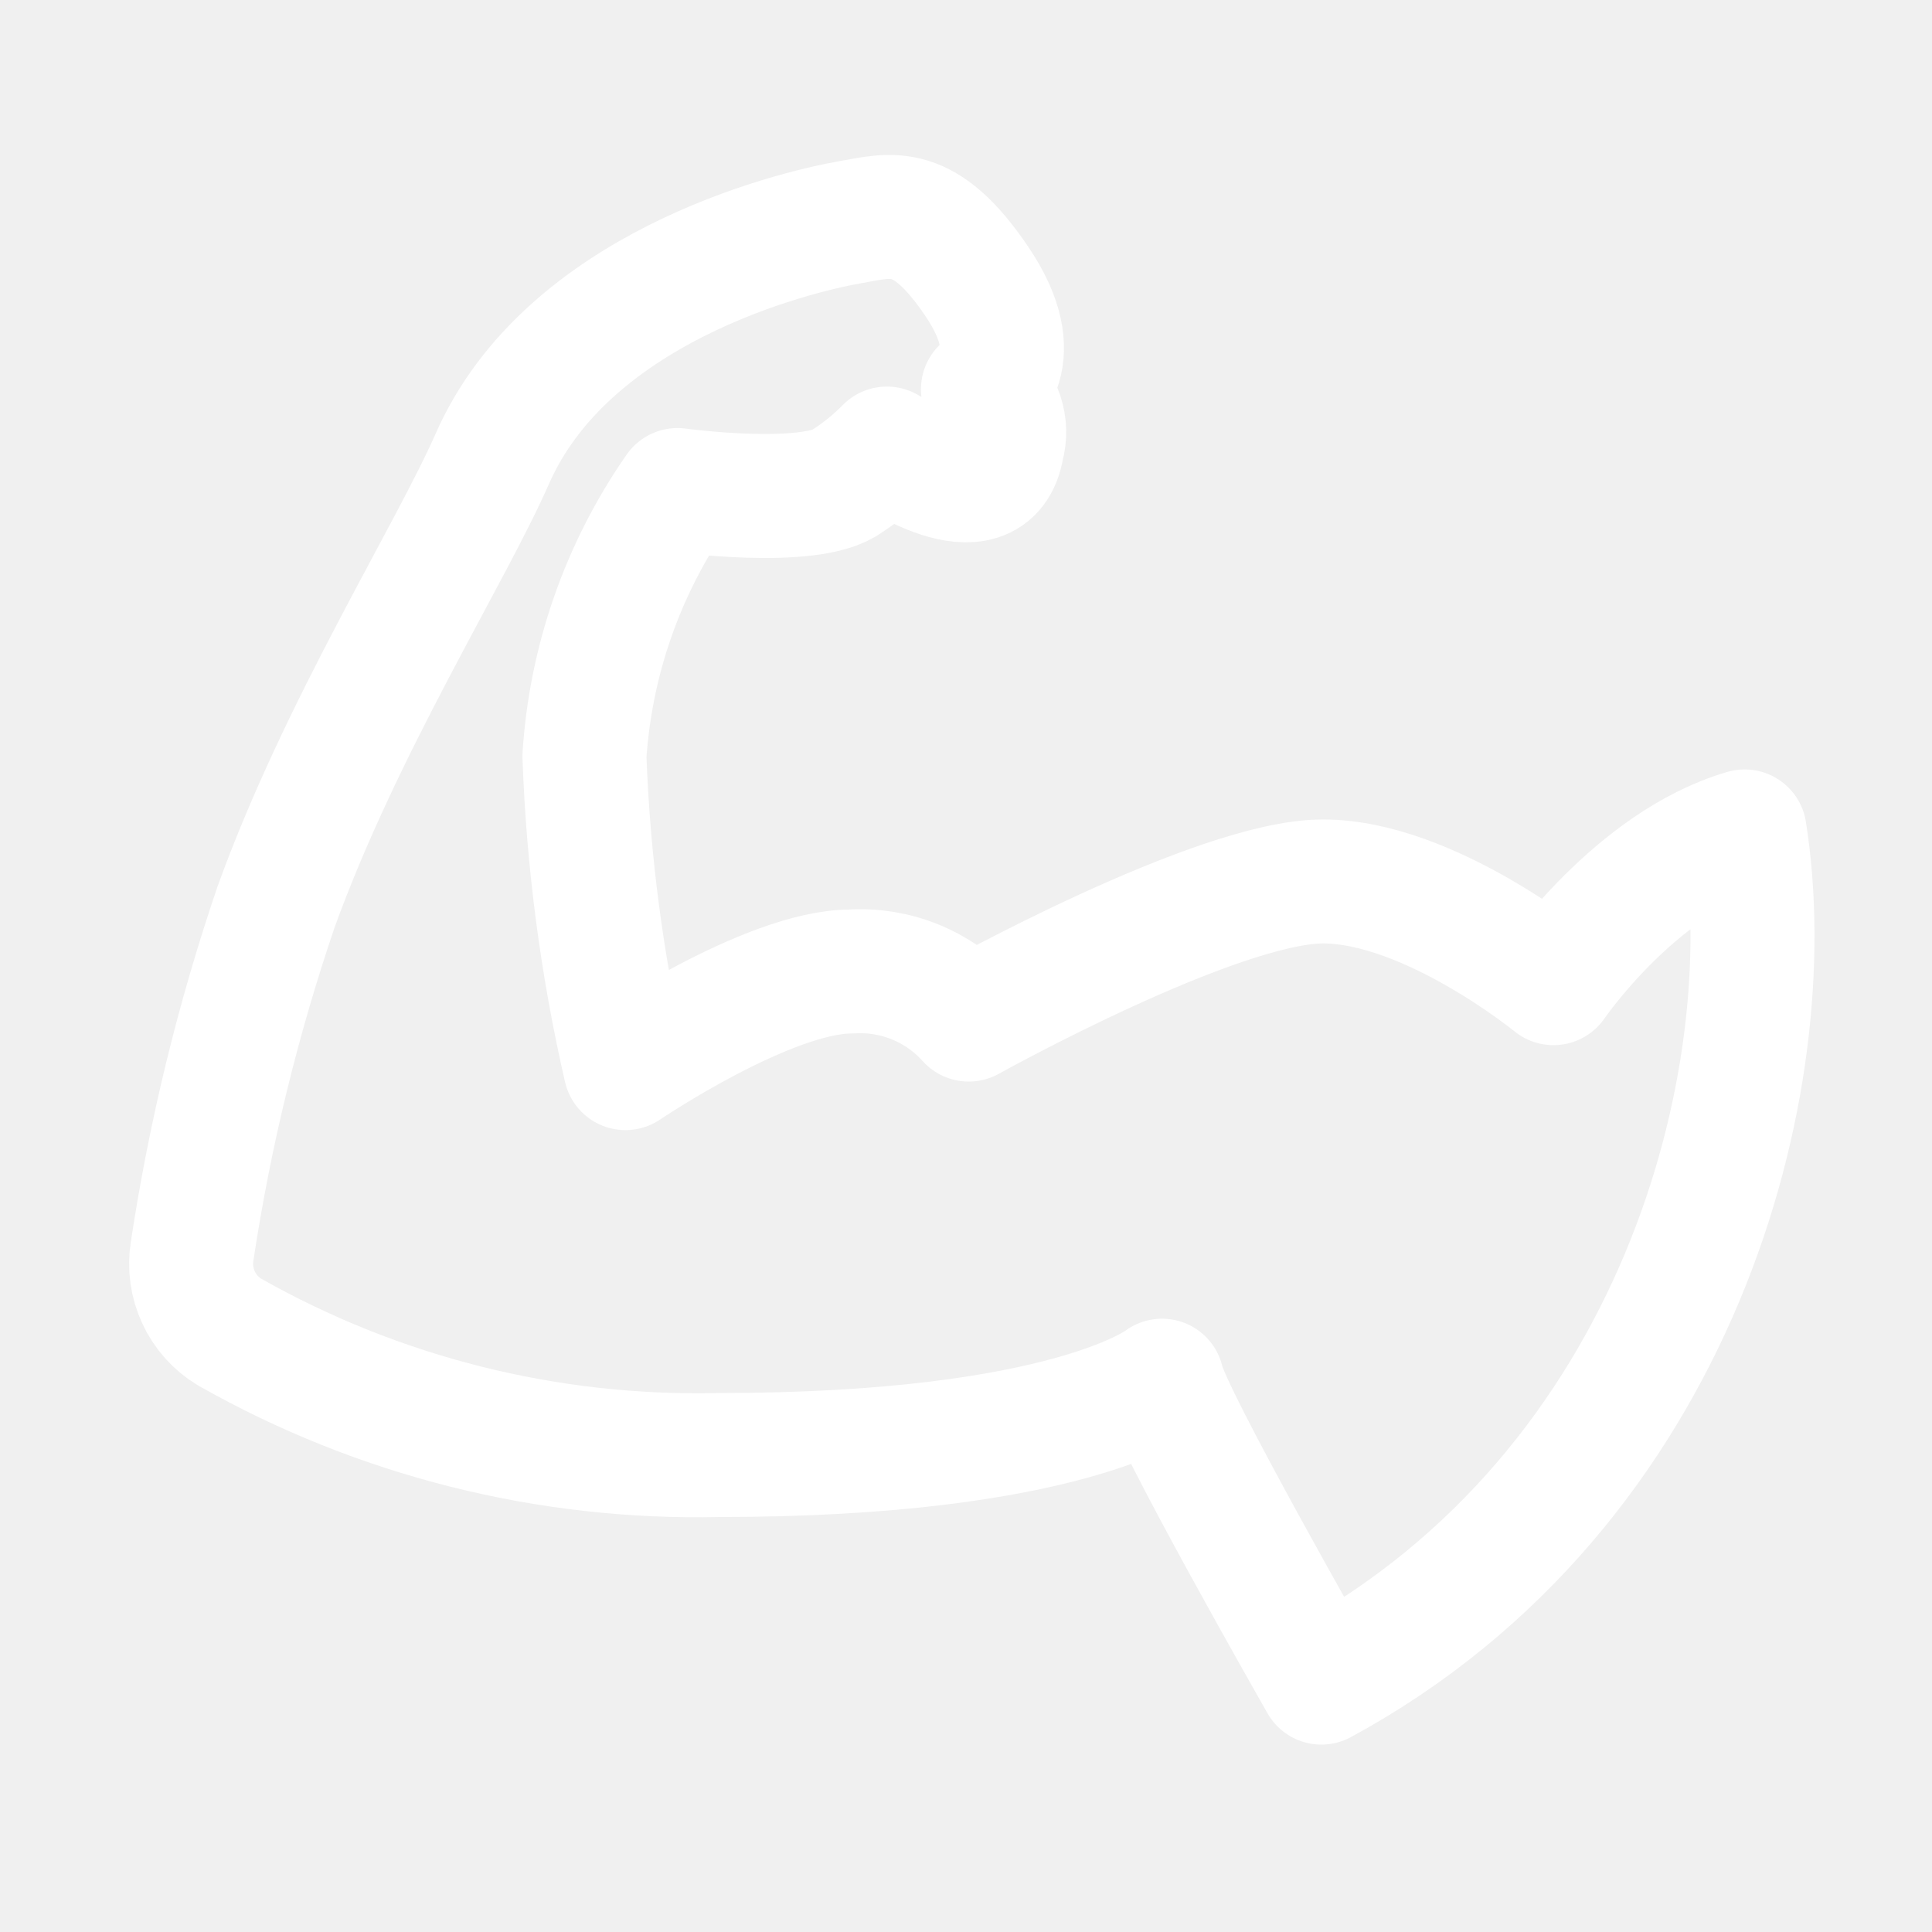
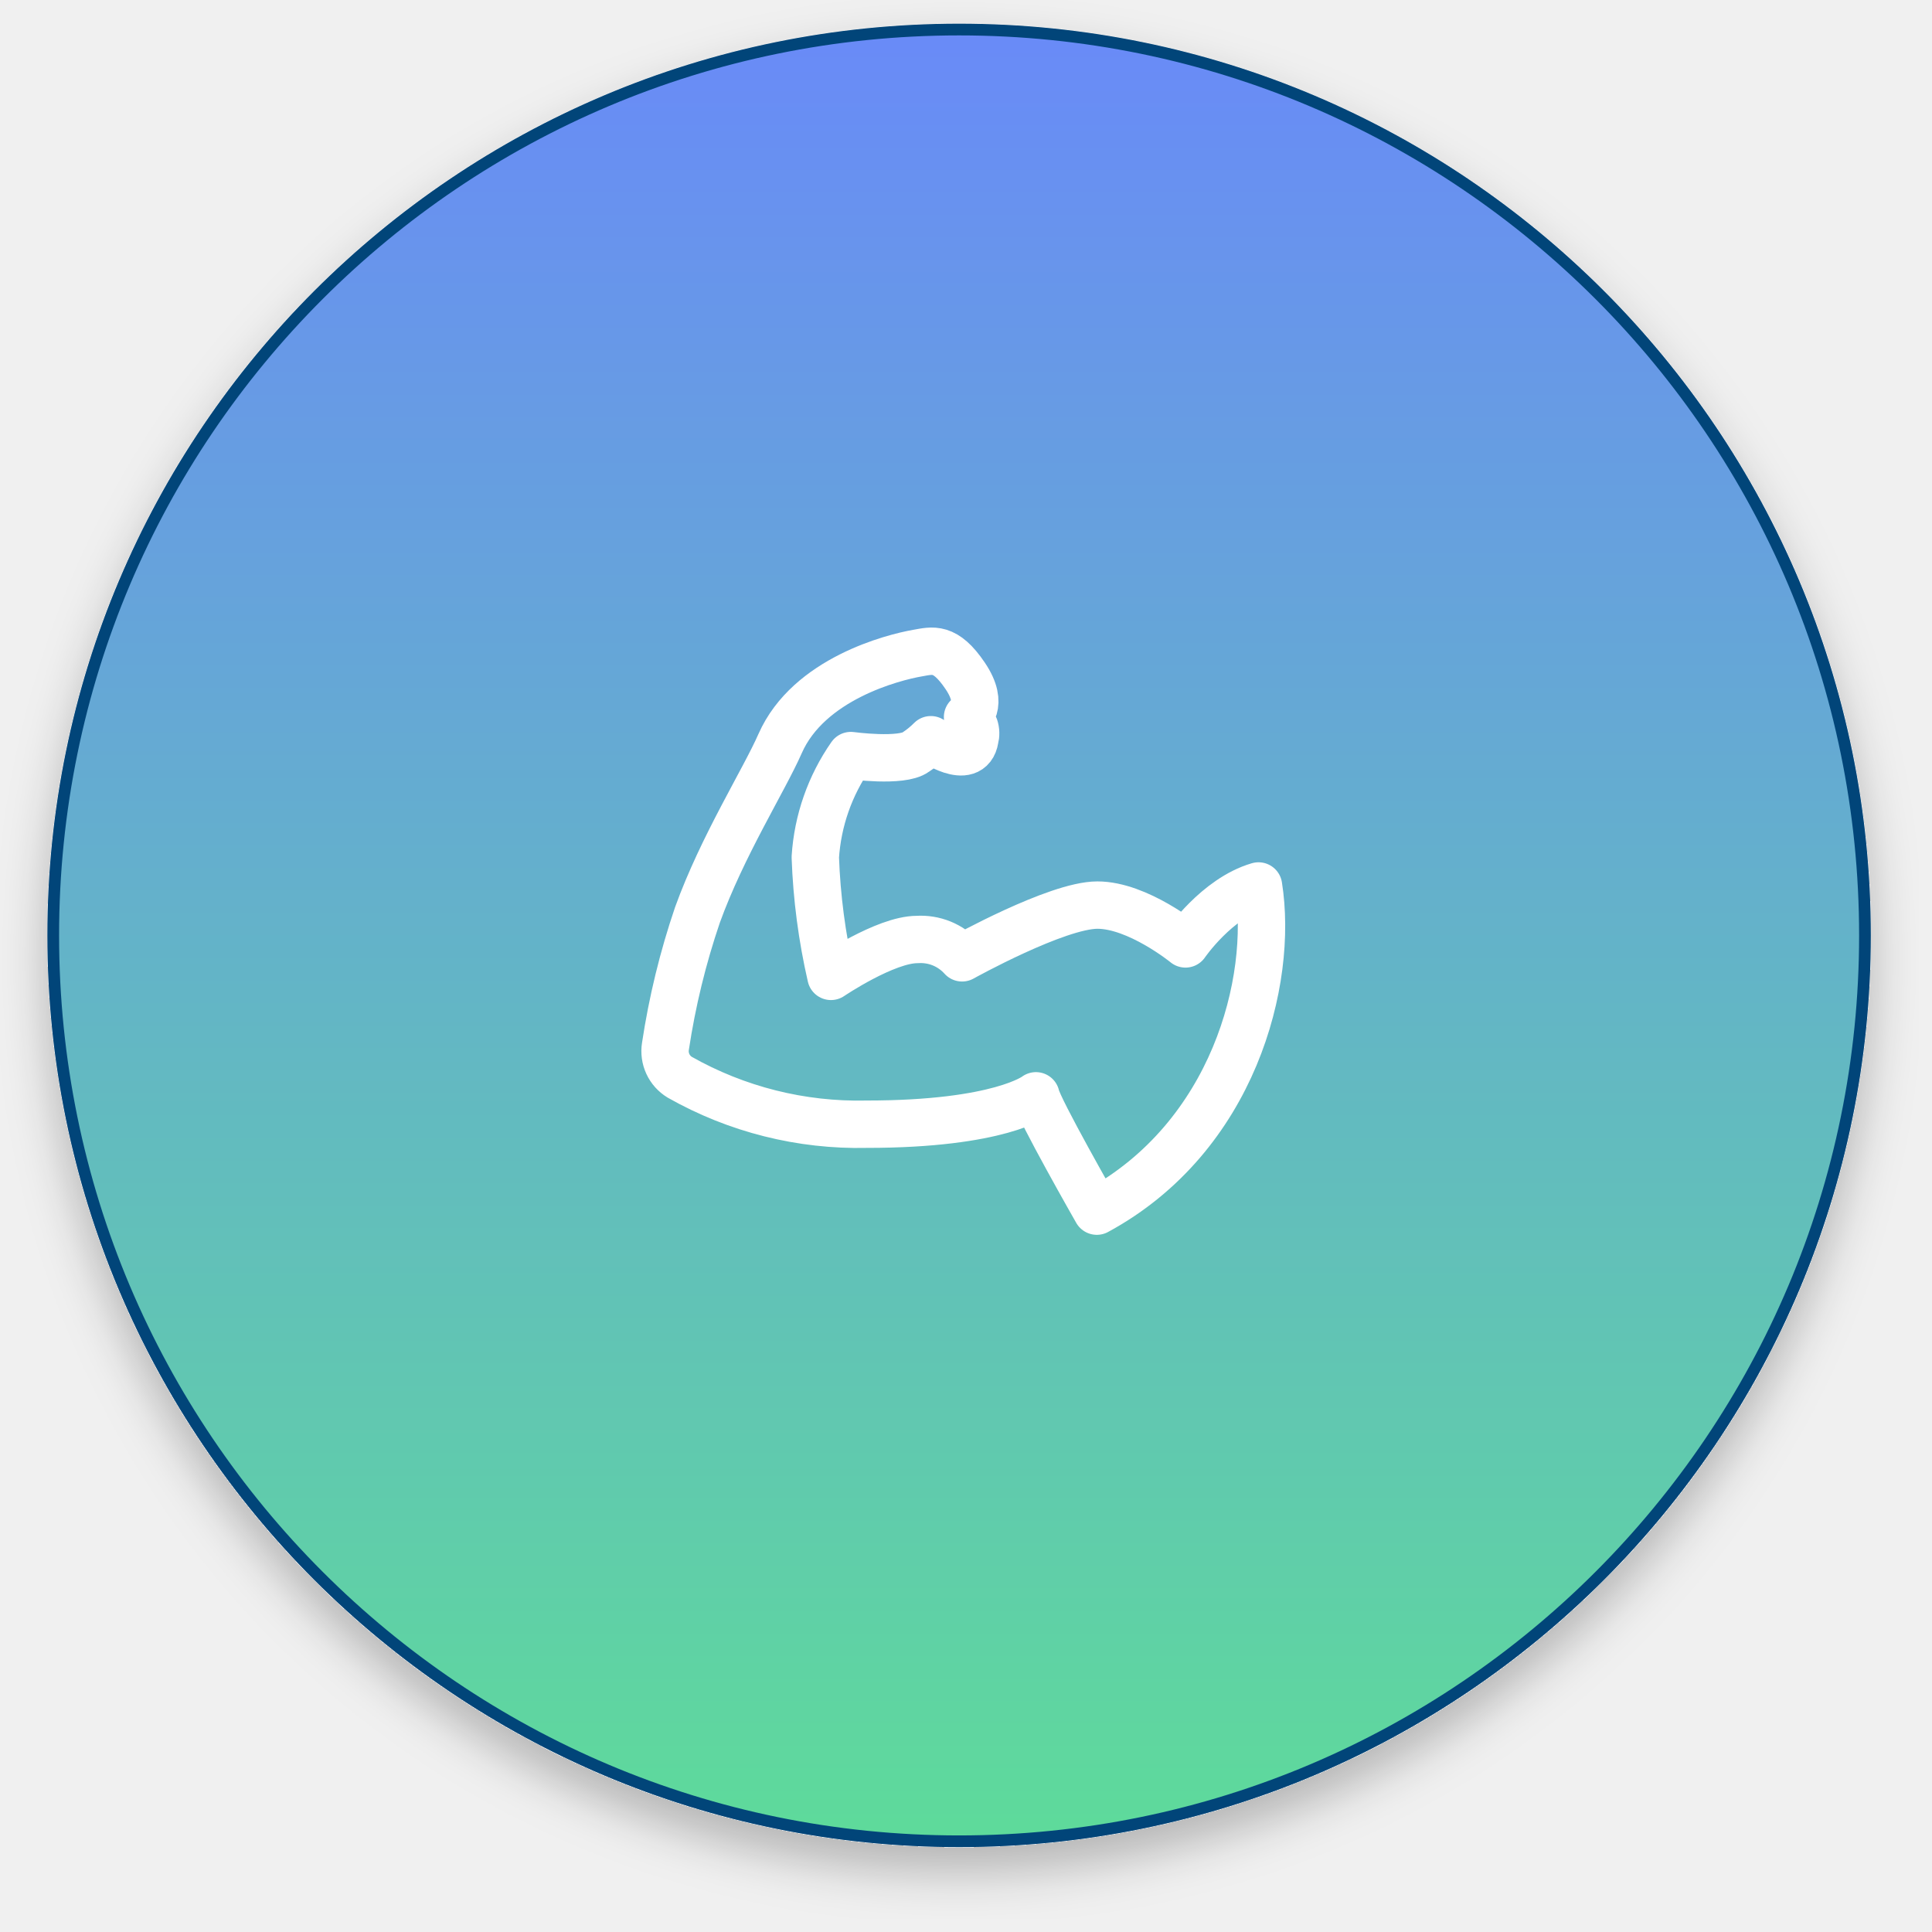
- <svg xmlns="http://www.w3.org/2000/svg" width="34" height="34" viewBox="0 0 34 34" fill="none">
-   <path d="M14.985 3.906C13.88 4.099 9.982 5.081 8.665 8.071C7.918 9.769 6.004 12.789 4.856 15.967C4.186 17.937 3.692 19.962 3.381 22.02C3.337 22.296 3.376 22.578 3.493 22.831C3.61 23.084 3.8 23.297 4.039 23.441C6.662 24.927 9.639 25.675 12.653 25.606C18.794 25.606 20.45 24.298 20.45 24.298C20.557 24.886 23.254 29.611 23.254 29.611C29.555 26.193 31.398 19.011 30.703 14.632C28.78 15.192 27.339 17.302 27.339 17.302C27.339 17.302 25.149 15.512 23.281 15.512C21.412 15.512 17.048 17.943 17.048 17.943C16.789 17.654 16.468 17.428 16.109 17.282C15.75 17.135 15.363 17.072 14.976 17.097C13.516 17.097 11.007 18.797 11.007 18.797C10.592 16.994 10.351 15.155 10.285 13.306C10.394 11.625 10.96 10.006 11.923 8.624C11.923 8.624 14.273 8.944 14.914 8.463C15.165 8.299 15.398 8.108 15.608 7.894C15.608 7.894 17.424 9.175 17.637 7.859C17.689 7.676 17.683 7.482 17.623 7.303C17.563 7.123 17.45 6.966 17.298 6.851C17.298 6.851 18.118 6.327 17.193 4.956C16.268 3.585 15.697 3.781 14.985 3.906Z" stroke="white" stroke-width="2.182" stroke-linecap="round" stroke-linejoin="round" />
+ <svg xmlns="http://www.w3.org/2000/svg" width="89" height="89" viewBox="0 0 89 89" fill="none">
+   <g filter="url(#filter0_d_762_19980)">
+     <circle cx="44.182" cy="43.091" r="41.73" fill="url(#paint0_linear_762_19980)" stroke="#014579" stroke-width="0.54" />
+     <path d="M42.257 30.088C41.152 30.281 37.255 31.263 35.937 34.253C35.191 35.951 33.276 38.971 32.129 42.148C31.458 44.118 30.965 46.144 30.654 48.202C30.61 48.477 30.649 48.759 30.766 49.013C30.883 49.266 31.073 49.478 31.311 49.623C33.934 51.109 36.911 51.857 39.925 51.788C46.067 51.788 47.722 50.48 47.722 50.48C47.829 51.067 50.526 55.793 50.526 55.793C56.828 52.375 58.67 45.193 57.975 40.813C56.053 41.374 54.611 43.483 54.611 43.483C54.611 43.483 52.422 41.694 50.553 41.694C48.685 41.694 44.32 44.124 44.32 44.124C44.061 43.836 43.74 43.61 43.382 43.463C43.023 43.317 42.635 43.254 42.249 43.279C40.789 43.279 38.279 44.978 38.279 44.978C37.865 43.175 37.623 41.336 37.558 39.487C37.666 37.806 38.233 36.187 39.196 34.806C39.196 34.806 41.545 35.126 42.186 34.645C42.437 34.48 42.67 34.289 42.881 34.076C42.881 34.076 44.696 35.357 44.91 34.04C44.961 33.858 44.956 33.664 44.895 33.484C44.835 33.305 44.722 33.147 44.571 33.033C44.571 33.033 45.39 32.509 44.465 31.138C43.54 29.767 42.969 29.963 42.257 30.088Z" stroke="white" stroke-width="2.182" stroke-linecap="round" stroke-linejoin="round" />
+   </g>
+   <defs>
+     <filter id="filter0_d_762_19980" x="-0" y="-8.88109e-05" width="88.364" height="88.364" filterUnits="userSpaceOnUse" color-interpolation-filters="sRGB">
+       <feFlood flood-opacity="0" result="BackgroundImageFix" />
+       <feColorMatrix in="SourceAlpha" type="matrix" values="0 0 0 0 0 0 0 0 0 0 0 0 0 0 0 0 0 0 127 0" result="hardAlpha" />
+       <feOffset dy="1.091" />
+       <feGaussianBlur stdDeviation="1.091" />
+       <feComposite in2="hardAlpha" operator="out" />
+       <feColorMatrix type="matrix" values="0 0 0 0 0 0 0 0 0 0 0 0 0 0 0 0 0 0 0.25 0" />
+       <feBlend mode="normal" in2="BackgroundImageFix" result="effect1_dropShadow_762_19980" />
+       <feBlend mode="normal" in="SourceGraphic" in2="effect1_dropShadow_762_19980" result="shape" />
+     </filter>
+     <linearGradient id="paint0_linear_762_19980" x1="44.182" y1="1.091" x2="44.182" y2="85.091" gradientUnits="userSpaceOnUse">
+       <stop stop-color="#698AF8" />
+       <stop offset="1" stop-color="#5EDB9A" />
+     </linearGradient>
+   </defs>
</svg>
